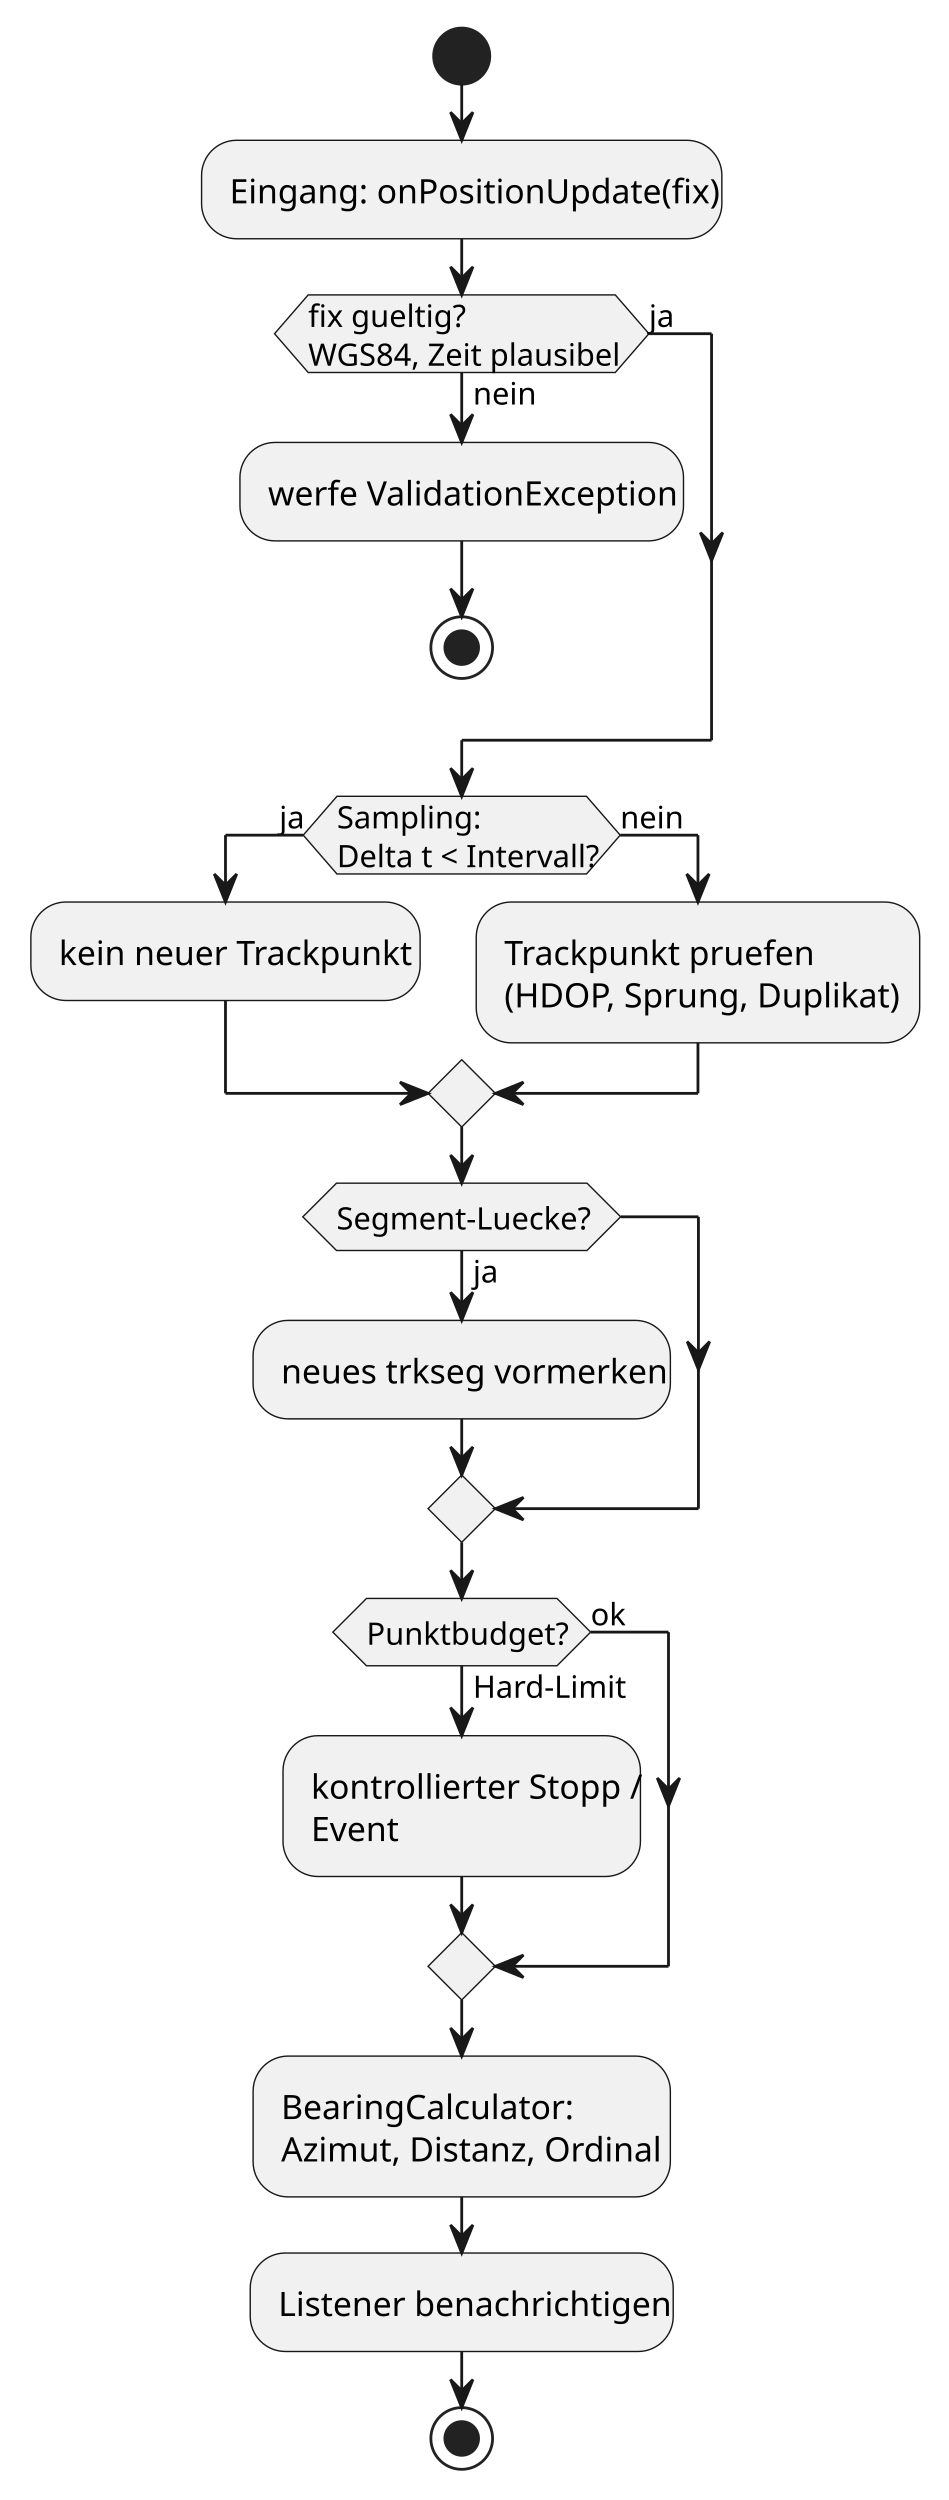
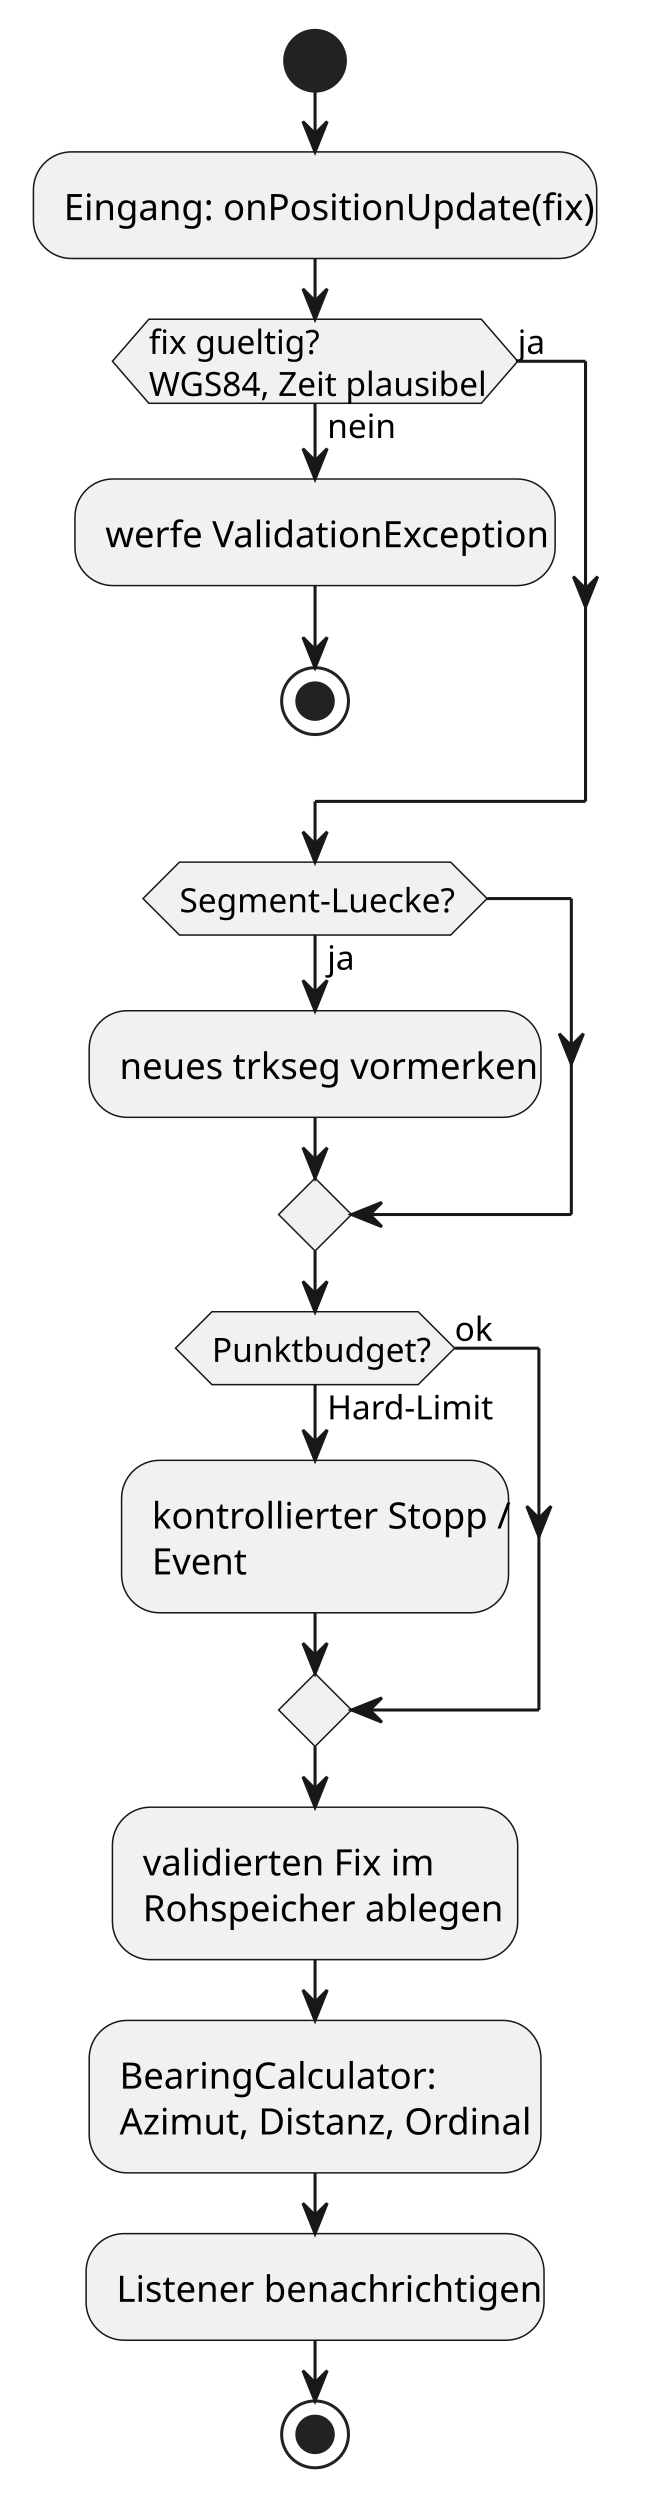
- <svg xmlns="http://www.w3.org/2000/svg" contentStyleType="text/css" height="891px" preserveAspectRatio="none" style="width:338px;height:891px;background:#FFFFFF;" version="1.1" viewBox="0 0 338 891" width="338px" zoomAndPan="magnify">
+ <svg xmlns="http://www.w3.org/2000/svg" contentStyleType="text/css" height="823px" preserveAspectRatio="none" style="width:218px;height:823px;background:#FFFFFF;" version="1.1" viewBox="0 0 218 823" width="218px" zoomAndPan="magnify">
  <defs />
  <g>
-     <ellipse cx="164.558" cy="20" fill="#222222" rx="10" ry="10" style="stroke:#222222;stroke-width:1;" />
-     <rect fill="#F1F1F1" height="35.094" rx="12.5" ry="12.5" style="stroke:#181818;stroke-width:0.5;" width="185.434" x="71.841" y="50" />
-     <text fill="#000000" font-family="sans-serif" font-size="12" lengthAdjust="spacing" textLength="165.434" x="81.841" y="72.457">Eingang: onPositionUpdate(fix)</text>
-     <rect fill="#F1F1F1" height="35.094" rx="12.5" ry="12.5" style="stroke:#181818;stroke-width:0.5;" width="158.082" x="85.517" y="157.684" />
-     <text fill="#000000" font-family="sans-serif" font-size="12" lengthAdjust="spacing" textLength="138.082" x="95.517" y="180.141">werfe ValidationException</text>
-     <ellipse cx="164.558" cy="230.812" fill="none" rx="11" ry="11" style="stroke:#222222;stroke-width:1;" />
-     <ellipse cx="164.558" cy="230.812" fill="#222222" rx="6" ry="6" style="stroke:#222222;stroke-width:1;" />
-     <polygon fill="#F1F1F1" points="109.84,105.094,219.276,105.094,231.276,118.93,219.276,132.766,109.84,132.766,97.84,118.93,109.84,105.094" style="stroke:#181818;stroke-width:0.5;" />
-     <text fill="#000000" font-family="sans-serif" font-size="11" lengthAdjust="spacing" textLength="20.797" x="168.558" y="144.185">nein</text>
-     <text fill="#000000" font-family="sans-serif" font-size="11" lengthAdjust="spacing" textLength="52.588" x="109.84" y="116.513">fix gueltig?</text>
-     <text fill="#000000" font-family="sans-serif" font-size="11" lengthAdjust="spacing" textLength="109.436" x="109.84" y="130.349">WGS84, Zeit plausibel</text>
-     <text fill="#000000" font-family="sans-serif" font-size="11" lengthAdjust="spacing" textLength="8.562" x="231.276" y="116.513">ja</text>
-     <polygon fill="#F1F1F1" points="120.077,283.812,209.039,283.812,221.039,297.648,209.039,311.484,120.077,311.484,108.077,297.648,120.077,283.812" style="stroke:#181818;stroke-width:0.5;" />
-     <text fill="#000000" font-family="sans-serif" font-size="11" lengthAdjust="spacing" textLength="48.915" x="120.077" y="295.231">Sampling:</text>
-     <text fill="#000000" font-family="sans-serif" font-size="11" lengthAdjust="spacing" textLength="88.961" x="120.077" y="309.067">Delta t &lt; Intervall?</text>
-     <text fill="#000000" font-family="sans-serif" font-size="11" lengthAdjust="spacing" textLength="8.562" x="99.516" y="295.231">ja</text>
-     <text fill="#000000" font-family="sans-serif" font-size="11" lengthAdjust="spacing" textLength="20.797" x="221.039" y="295.231">nein</text>
-     <rect fill="#F1F1F1" height="35.094" rx="12.5" ry="12.5" style="stroke:#181818;stroke-width:0.5;" width="138.728" x="11" y="321.484" />
-     <text fill="#000000" font-family="sans-serif" font-size="12" lengthAdjust="spacing" textLength="118.728" x="21" y="343.941">kein neuer Trackpunkt</text>
-     <rect fill="#F1F1F1" height="50.188" rx="12.5" ry="12.5" style="stroke:#181818;stroke-width:0.5;" width="158.047" x="169.728" y="321.484" />
-     <text fill="#000000" font-family="sans-serif" font-size="12" lengthAdjust="spacing" textLength="103.389" x="179.728" y="343.941">Trackpunkt pruefen</text>
-     <text fill="#000000" font-family="sans-serif" font-size="12" lengthAdjust="spacing" textLength="138.047" x="179.728" y="359.035">(HDOP, Sprung, Duplikat)</text>
-     <polygon fill="#F1F1F1" points="164.558,377.672,176.558,389.672,164.558,401.672,152.558,389.672,164.558,377.672" style="stroke:#181818;stroke-width:0.5;" />
-     <rect fill="#F1F1F1" height="35.094" rx="12.5" ry="12.5" style="stroke:#181818;stroke-width:0.5;" width="148.725" x="90.196" y="470.59" />
-     <text fill="#000000" font-family="sans-serif" font-size="12" lengthAdjust="spacing" textLength="128.725" x="100.196" y="493.047">neues trkseg vormerken</text>
-     <polygon fill="#F1F1F1" points="119.919,421.672,209.197,421.672,221.197,433.672,209.197,445.672,119.919,445.672,107.919,433.672,119.919,421.672" style="stroke:#181818;stroke-width:0.5;" />
-     <text fill="#000000" font-family="sans-serif" font-size="11" lengthAdjust="spacing" textLength="8.562" x="168.558" y="457.091">ja</text>
-     <text fill="#000000" font-family="sans-serif" font-size="11" lengthAdjust="spacing" textLength="89.278" x="119.919" y="438.173">Segment-Luecke?</text>
-     <polygon fill="#F1F1F1" points="164.558,525.684,176.558,537.684,164.558,549.684,152.558,537.684,164.558,525.684" style="stroke:#181818;stroke-width:0.5;" />
-     <rect fill="#F1F1F1" height="50.188" rx="12.5" ry="12.5" style="stroke:#181818;stroke-width:0.5;" width="127.385" x="100.866" y="618.602" />
-     <text fill="#000000" font-family="sans-serif" font-size="12" lengthAdjust="spacing" textLength="107.385" x="110.866" y="641.059">kontrollierter Stopp /</text>
-     <text fill="#000000" font-family="sans-serif" font-size="12" lengthAdjust="spacing" textLength="30.686" x="110.866" y="656.152">Event</text>
-     <polygon fill="#F1F1F1" points="130.613,569.684,198.503,569.684,210.503,581.684,198.503,593.684,130.613,593.684,118.613,581.684,130.613,569.684" style="stroke:#181818;stroke-width:0.5;" />
-     <text fill="#000000" font-family="sans-serif" font-size="11" lengthAdjust="spacing" textLength="50.73" x="168.558" y="605.102">Hard-Limit</text>
-     <text fill="#000000" font-family="sans-serif" font-size="11" lengthAdjust="spacing" textLength="67.891" x="130.613" y="586.185">Punktbudget?</text>
-     <text fill="#000000" font-family="sans-serif" font-size="11" lengthAdjust="spacing" textLength="11.618" x="210.503" y="579.267">ok</text>
-     <polygon fill="#F1F1F1" points="164.558,688.789,176.558,700.789,164.558,712.789,152.558,700.789,164.558,688.789" style="stroke:#181818;stroke-width:0.5;" />
-     <rect fill="#F1F1F1" height="50.188" rx="12.5" ry="12.5" style="stroke:#181818;stroke-width:0.5;" width="148.707" x="90.205" y="732.789" />
-     <text fill="#000000" font-family="sans-serif" font-size="12" lengthAdjust="spacing" textLength="98.719" x="100.205" y="755.246">BearingCalculator:</text>
-     <text fill="#000000" font-family="sans-serif" font-size="12" lengthAdjust="spacing" textLength="128.707" x="100.205" y="770.34">Azimut, Distanz, Ordinal</text>
-     <rect fill="#F1F1F1" height="35.094" rx="12.5" ry="12.5" style="stroke:#181818;stroke-width:0.5;" width="150.752" x="89.182" y="802.977" />
-     <text fill="#000000" font-family="sans-serif" font-size="12" lengthAdjust="spacing" textLength="130.752" x="99.182" y="825.434">Listener benachrichtigen</text>
-     <ellipse cx="164.558" cy="869.07" fill="none" rx="11" ry="11" style="stroke:#222222;stroke-width:1;" />
-     <ellipse cx="164.558" cy="869.07" fill="#222222" rx="6" ry="6" style="stroke:#222222;stroke-width:1;" />
-     <line style="stroke:#181818;stroke-width:1;" x1="164.558" x2="164.558" y1="30" y2="50" />
-     <polygon fill="#181818" points="160.558,40,164.558,50,168.558,40,164.558,44" style="stroke:#181818;stroke-width:1;" />
-     <line style="stroke:#181818;stroke-width:1;" x1="164.558" x2="164.558" y1="192.777" y2="219.812" />
-     <polygon fill="#181818" points="160.558,209.812,164.558,219.812,168.558,209.812,164.558,213.812" style="stroke:#181818;stroke-width:1;" />
-     <line style="stroke:#181818;stroke-width:1;" x1="164.558" x2="164.558" y1="132.766" y2="157.684" />
-     <polygon fill="#181818" points="160.558,147.684,164.558,157.684,168.558,147.684,164.558,151.684" style="stroke:#181818;stroke-width:1;" />
-     <line style="stroke:#181818;stroke-width:1;" x1="231.276" x2="253.599" y1="118.93" y2="118.93" />
-     <polygon fill="#181818" points="249.599,189.812,253.599,199.812,257.599,189.812,253.599,193.812" style="stroke:#181818;stroke-width:1;" />
-     <line style="stroke:#181818;stroke-width:1;" x1="253.599" x2="253.599" y1="118.93" y2="263.812" />
-     <line style="stroke:#181818;stroke-width:1;" x1="253.599" x2="164.558" y1="263.812" y2="263.812" />
-     <line style="stroke:#181818;stroke-width:1;" x1="164.558" x2="164.558" y1="263.812" y2="283.812" />
-     <polygon fill="#181818" points="160.558,273.812,164.558,283.812,168.558,273.812,164.558,277.812" style="stroke:#181818;stroke-width:1;" />
-     <line style="stroke:#181818;stroke-width:1;" x1="164.558" x2="164.558" y1="85.094" y2="105.094" />
-     <polygon fill="#181818" points="160.558,95.094,164.558,105.094,168.558,95.094,164.558,99.094" style="stroke:#181818;stroke-width:1;" />
-     <line style="stroke:#181818;stroke-width:1;" x1="108.077" x2="80.364" y1="297.648" y2="297.648" />
-     <line style="stroke:#181818;stroke-width:1;" x1="80.364" x2="80.364" y1="297.648" y2="321.484" />
-     <polygon fill="#181818" points="76.364,311.484,80.364,321.484,84.364,311.484,80.364,315.484" style="stroke:#181818;stroke-width:1;" />
-     <line style="stroke:#181818;stroke-width:1;" x1="221.039" x2="248.752" y1="297.648" y2="297.648" />
-     <line style="stroke:#181818;stroke-width:1;" x1="248.752" x2="248.752" y1="297.648" y2="321.484" />
-     <polygon fill="#181818" points="244.752,311.484,248.752,321.484,252.752,311.484,248.752,315.484" style="stroke:#181818;stroke-width:1;" />
-     <line style="stroke:#181818;stroke-width:1;" x1="80.364" x2="80.364" y1="356.578" y2="389.672" />
-     <line style="stroke:#181818;stroke-width:1;" x1="80.364" x2="152.558" y1="389.672" y2="389.672" />
-     <polygon fill="#181818" points="142.558,385.672,152.558,389.672,142.558,393.672,146.558,389.672" style="stroke:#181818;stroke-width:1;" />
-     <line style="stroke:#181818;stroke-width:1;" x1="248.752" x2="248.752" y1="371.672" y2="389.672" />
-     <line style="stroke:#181818;stroke-width:1;" x1="248.752" x2="176.558" y1="389.672" y2="389.672" />
-     <polygon fill="#181818" points="186.558,385.672,176.558,389.672,186.558,393.672,182.558,389.672" style="stroke:#181818;stroke-width:1;" />
-     <line style="stroke:#181818;stroke-width:1;" x1="164.558" x2="164.558" y1="445.672" y2="470.59" />
-     <polygon fill="#181818" points="160.558,460.59,164.558,470.59,168.558,460.59,164.558,464.59" style="stroke:#181818;stroke-width:1;" />
-     <line style="stroke:#181818;stroke-width:1;" x1="221.197" x2="248.92" y1="433.672" y2="433.672" />
-     <polygon fill="#181818" points="244.92,478.137,248.92,488.137,252.92,478.137,248.92,482.137" style="stroke:#181818;stroke-width:1;" />
-     <line style="stroke:#181818;stroke-width:1;" x1="248.92" x2="248.92" y1="433.672" y2="537.684" />
-     <line style="stroke:#181818;stroke-width:1;" x1="248.92" x2="176.558" y1="537.684" y2="537.684" />
-     <polygon fill="#181818" points="186.558,533.684,176.558,537.684,186.558,541.684,182.558,537.684" style="stroke:#181818;stroke-width:1;" />
-     <line style="stroke:#181818;stroke-width:1;" x1="164.558" x2="164.558" y1="505.684" y2="525.684" />
-     <polygon fill="#181818" points="160.558,515.684,164.558,525.684,168.558,515.684,164.558,519.684" style="stroke:#181818;stroke-width:1;" />
-     <line style="stroke:#181818;stroke-width:1;" x1="164.558" x2="164.558" y1="401.672" y2="421.672" />
-     <polygon fill="#181818" points="160.558,411.672,164.558,421.672,168.558,411.672,164.558,415.672" style="stroke:#181818;stroke-width:1;" />
-     <line style="stroke:#181818;stroke-width:1;" x1="164.558" x2="164.558" y1="593.684" y2="618.602" />
-     <polygon fill="#181818" points="160.558,608.602,164.558,618.602,168.558,608.602,164.558,612.602" style="stroke:#181818;stroke-width:1;" />
-     <line style="stroke:#181818;stroke-width:1;" x1="210.503" x2="238.25" y1="581.684" y2="581.684" />
-     <polygon fill="#181818" points="234.25,633.695,238.25,643.695,242.25,633.695,238.25,637.695" style="stroke:#181818;stroke-width:1;" />
-     <line style="stroke:#181818;stroke-width:1;" x1="238.25" x2="238.25" y1="581.684" y2="700.789" />
-     <line style="stroke:#181818;stroke-width:1;" x1="238.25" x2="176.558" y1="700.789" y2="700.789" />
-     <polygon fill="#181818" points="186.558,696.789,176.558,700.789,186.558,704.789,182.558,700.789" style="stroke:#181818;stroke-width:1;" />
-     <line style="stroke:#181818;stroke-width:1;" x1="164.558" x2="164.558" y1="668.789" y2="688.789" />
-     <polygon fill="#181818" points="160.558,678.789,164.558,688.789,168.558,678.789,164.558,682.789" style="stroke:#181818;stroke-width:1;" />
-     <line style="stroke:#181818;stroke-width:1;" x1="164.558" x2="164.558" y1="549.684" y2="569.684" />
-     <polygon fill="#181818" points="160.558,559.684,164.558,569.684,168.558,559.684,164.558,563.684" style="stroke:#181818;stroke-width:1;" />
-     <line style="stroke:#181818;stroke-width:1;" x1="164.558" x2="164.558" y1="712.789" y2="732.789" />
-     <polygon fill="#181818" points="160.558,722.789,164.558,732.789,168.558,722.789,164.558,726.789" style="stroke:#181818;stroke-width:1;" />
-     <line style="stroke:#181818;stroke-width:1;" x1="164.558" x2="164.558" y1="782.977" y2="802.977" />
-     <polygon fill="#181818" points="160.558,792.977,164.558,802.977,168.558,792.977,164.558,796.977" style="stroke:#181818;stroke-width:1;" />
-     <line style="stroke:#181818;stroke-width:1;" x1="164.558" x2="164.558" y1="838.07" y2="858.07" />
-     <polygon fill="#181818" points="160.558,848.07,164.558,858.07,168.558,848.07,164.558,852.07" style="stroke:#181818;stroke-width:1;" />
+     <ellipse cx="103.717" cy="20" fill="#222222" rx="10" ry="10" style="stroke:#222222;stroke-width:1.0;" />
+     <rect fill="#F1F1F1" height="35.094" rx="12.5" ry="12.5" style="stroke:#181818;stroke-width:0.5;" width="185.434" x="11" y="50" />
+     <text fill="#000000" font-family="sans-serif" font-size="12" lengthAdjust="spacing" textLength="165.434" x="21" y="72.457">Eingang: onPositionUpdate(fix)</text>
+     <rect fill="#F1F1F1" height="35.094" rx="12.5" ry="12.5" style="stroke:#181818;stroke-width:0.5;" width="158.082" x="24.676" y="157.684" />
+     <text fill="#000000" font-family="sans-serif" font-size="12" lengthAdjust="spacing" textLength="138.082" x="34.676" y="180.141">werfe ValidationException</text>
+     <ellipse cx="103.717" cy="230.812" fill="none" rx="11" ry="11" style="stroke:#222222;stroke-width:1.0;" />
+     <ellipse cx="103.717" cy="230.812" fill="#222222" rx="6" ry="6" style="stroke:#222222;stroke-width:1.0;" />
+     <polygon fill="#F1F1F1" points="48.999,105.094,158.435,105.094,170.435,118.93,158.435,132.766,48.999,132.766,36.999,118.93,48.999,105.094" style="stroke:#181818;stroke-width:0.5;" />
+     <text fill="#000000" font-family="sans-serif" font-size="11" lengthAdjust="spacing" textLength="20.797" x="107.717" y="144.185">nein</text>
+     <text fill="#000000" font-family="sans-serif" font-size="11" lengthAdjust="spacing" textLength="52.588" x="48.999" y="116.513">fix gueltig?</text>
+     <text fill="#000000" font-family="sans-serif" font-size="11" lengthAdjust="spacing" textLength="109.436" x="48.999" y="130.349">WGS84, Zeit plausibel</text>
+     <text fill="#000000" font-family="sans-serif" font-size="11" lengthAdjust="spacing" textLength="8.562" x="170.435" y="116.513">ja</text>
+     <rect fill="#F1F1F1" height="35.094" rx="12.5" ry="12.5" style="stroke:#181818;stroke-width:0.5;" width="148.725" x="29.355" y="332.731" />
+     <text fill="#000000" font-family="sans-serif" font-size="12" lengthAdjust="spacing" textLength="128.725" x="39.355" y="355.188">neues trkseg vormerken</text>
+     <polygon fill="#F1F1F1" points="59.078,283.812,148.356,283.812,160.356,295.812,148.356,307.812,59.078,307.812,47.078,295.812,59.078,283.812" style="stroke:#181818;stroke-width:0.5;" />
+     <text fill="#000000" font-family="sans-serif" font-size="11" lengthAdjust="spacing" textLength="8.562" x="107.717" y="319.231">ja</text>
+     <text fill="#000000" font-family="sans-serif" font-size="11" lengthAdjust="spacing" textLength="89.278" x="59.078" y="300.313">Segment-Luecke?</text>
+     <polygon fill="#F1F1F1" points="103.717,387.824,115.717,399.824,103.717,411.824,91.717,399.824,103.717,387.824" style="stroke:#181818;stroke-width:0.5;" />
+     <rect fill="#F1F1F1" height="50.188" rx="12.5" ry="12.5" style="stroke:#181818;stroke-width:0.5;" width="127.385" x="40.024" y="480.742" />
+     <text fill="#000000" font-family="sans-serif" font-size="12" lengthAdjust="spacing" textLength="107.385" x="50.024" y="503.199">kontrollierter Stopp /</text>
+     <text fill="#000000" font-family="sans-serif" font-size="12" lengthAdjust="spacing" textLength="30.686" x="50.024" y="518.293">Event</text>
+     <polygon fill="#F1F1F1" points="69.772,431.824,137.662,431.824,149.662,443.824,137.662,455.824,69.772,455.824,57.772,443.824,69.772,431.824" style="stroke:#181818;stroke-width:0.5;" />
+     <text fill="#000000" font-family="sans-serif" font-size="11" lengthAdjust="spacing" textLength="50.73" x="107.717" y="467.243">Hard-Limit</text>
+     <text fill="#000000" font-family="sans-serif" font-size="11" lengthAdjust="spacing" textLength="67.891" x="69.772" y="448.325">Punktbudget?</text>
+     <text fill="#000000" font-family="sans-serif" font-size="11" lengthAdjust="spacing" textLength="11.618" x="149.662" y="441.407">ok</text>
+     <polygon fill="#F1F1F1" points="103.717,550.93,115.717,562.93,103.717,574.93,91.717,562.93,103.717,550.93" style="stroke:#181818;stroke-width:0.5;" />
+     <rect fill="#F1F1F1" height="50.188" rx="12.5" ry="12.5" style="stroke:#181818;stroke-width:0.5;" width="133.414" x="37.01" y="594.93" />
+     <text fill="#000000" font-family="sans-serif" font-size="12" lengthAdjust="spacing" textLength="90.023" x="47.01" y="617.387">validierten Fix im</text>
+     <text fill="#000000" font-family="sans-serif" font-size="12" lengthAdjust="spacing" textLength="113.414" x="47.01" y="632.481">Rohspeicher ablegen</text>
+     <rect fill="#F1F1F1" height="50.188" rx="12.5" ry="12.5" style="stroke:#181818;stroke-width:0.5;" width="148.707" x="29.363" y="665.117" />
+     <text fill="#000000" font-family="sans-serif" font-size="12" lengthAdjust="spacing" textLength="98.719" x="39.363" y="687.574">BearingCalculator:</text>
+     <text fill="#000000" font-family="sans-serif" font-size="12" lengthAdjust="spacing" textLength="128.707" x="39.363" y="702.668">Azimut, Distanz, Ordinal</text>
+     <rect fill="#F1F1F1" height="35.094" rx="12.5" ry="12.5" style="stroke:#181818;stroke-width:0.5;" width="150.752" x="28.341" y="735.305" />
+     <text fill="#000000" font-family="sans-serif" font-size="12" lengthAdjust="spacing" textLength="130.752" x="38.341" y="757.762">Listener benachrichtigen</text>
+     <ellipse cx="103.717" cy="801.398" fill="none" rx="11" ry="11" style="stroke:#222222;stroke-width:1.0;" />
+     <ellipse cx="103.717" cy="801.398" fill="#222222" rx="6" ry="6" style="stroke:#222222;stroke-width:1.0;" />
+     <line style="stroke:#181818;stroke-width:1.0;" x1="103.717" x2="103.717" y1="30" y2="50" />
+     <polygon fill="#181818" points="99.717,40,103.717,50,107.717,40,103.717,44" style="stroke:#181818;stroke-width:1.0;" />
+     <line style="stroke:#181818;stroke-width:1.0;" x1="103.717" x2="103.717" y1="192.777" y2="219.812" />
+     <polygon fill="#181818" points="99.717,209.812,103.717,219.812,107.717,209.812,103.717,213.812" style="stroke:#181818;stroke-width:1.0;" />
+     <line style="stroke:#181818;stroke-width:1.0;" x1="103.717" x2="103.717" y1="132.766" y2="157.684" />
+     <polygon fill="#181818" points="99.717,147.684,103.717,157.684,107.717,147.684,103.717,151.684" style="stroke:#181818;stroke-width:1.0;" />
+     <line style="stroke:#181818;stroke-width:1.0;" x1="170.435" x2="192.758" y1="118.93" y2="118.93" />
+     <polygon fill="#181818" points="188.758,189.812,192.758,199.812,196.758,189.812,192.758,193.812" style="stroke:#181818;stroke-width:1.0;" />
+     <line style="stroke:#181818;stroke-width:1.0;" x1="192.758" x2="192.758" y1="118.93" y2="263.812" />
+     <line style="stroke:#181818;stroke-width:1.0;" x1="192.758" x2="103.717" y1="263.812" y2="263.812" />
+     <line style="stroke:#181818;stroke-width:1.0;" x1="103.717" x2="103.717" y1="263.812" y2="283.812" />
+     <polygon fill="#181818" points="99.717,273.812,103.717,283.812,107.717,273.812,103.717,277.812" style="stroke:#181818;stroke-width:1.0;" />
+     <line style="stroke:#181818;stroke-width:1.0;" x1="103.717" x2="103.717" y1="85.094" y2="105.094" />
+     <polygon fill="#181818" points="99.717,95.094,103.717,105.094,107.717,95.094,103.717,99.094" style="stroke:#181818;stroke-width:1.0;" />
+     <line style="stroke:#181818;stroke-width:1.0;" x1="103.717" x2="103.717" y1="307.812" y2="332.731" />
+     <polygon fill="#181818" points="99.717,322.731,103.717,332.731,107.717,322.731,103.717,326.731" style="stroke:#181818;stroke-width:1.0;" />
+     <line style="stroke:#181818;stroke-width:1.0;" x1="160.356" x2="188.079" y1="295.812" y2="295.812" />
+     <polygon fill="#181818" points="184.079,340.277,188.079,350.277,192.079,340.277,188.079,344.277" style="stroke:#181818;stroke-width:1.0;" />
+     <line style="stroke:#181818;stroke-width:1.0;" x1="188.079" x2="188.079" y1="295.812" y2="399.824" />
+     <line style="stroke:#181818;stroke-width:1.0;" x1="188.079" x2="115.717" y1="399.824" y2="399.824" />
+     <polygon fill="#181818" points="125.717,395.824,115.717,399.824,125.717,403.824,121.717,399.824" style="stroke:#181818;stroke-width:1.0;" />
+     <line style="stroke:#181818;stroke-width:1.0;" x1="103.717" x2="103.717" y1="367.824" y2="387.824" />
+     <polygon fill="#181818" points="99.717,377.824,103.717,387.824,107.717,377.824,103.717,381.824" style="stroke:#181818;stroke-width:1.0;" />
+     <line style="stroke:#181818;stroke-width:1.0;" x1="103.717" x2="103.717" y1="455.824" y2="480.742" />
+     <polygon fill="#181818" points="99.717,470.742,103.717,480.742,107.717,470.742,103.717,474.742" style="stroke:#181818;stroke-width:1.0;" />
+     <line style="stroke:#181818;stroke-width:1.0;" x1="149.662" x2="177.409" y1="443.824" y2="443.824" />
+     <polygon fill="#181818" points="173.409,495.836,177.409,505.836,181.409,495.836,177.409,499.836" style="stroke:#181818;stroke-width:1.0;" />
+     <line style="stroke:#181818;stroke-width:1.0;" x1="177.409" x2="177.409" y1="443.824" y2="562.93" />
+     <line style="stroke:#181818;stroke-width:1.0;" x1="177.409" x2="115.717" y1="562.93" y2="562.93" />
+     <polygon fill="#181818" points="125.717,558.93,115.717,562.93,125.717,566.93,121.717,562.93" style="stroke:#181818;stroke-width:1.0;" />
+     <line style="stroke:#181818;stroke-width:1.0;" x1="103.717" x2="103.717" y1="530.93" y2="550.93" />
+     <polygon fill="#181818" points="99.717,540.93,103.717,550.93,107.717,540.93,103.717,544.93" style="stroke:#181818;stroke-width:1.0;" />
+     <line style="stroke:#181818;stroke-width:1.0;" x1="103.717" x2="103.717" y1="411.824" y2="431.824" />
+     <polygon fill="#181818" points="99.717,421.824,103.717,431.824,107.717,421.824,103.717,425.824" style="stroke:#181818;stroke-width:1.0;" />
+     <line style="stroke:#181818;stroke-width:1.0;" x1="103.717" x2="103.717" y1="574.93" y2="594.93" />
+     <polygon fill="#181818" points="99.717,584.93,103.717,594.93,107.717,584.93,103.717,588.93" style="stroke:#181818;stroke-width:1.0;" />
+     <line style="stroke:#181818;stroke-width:1.0;" x1="103.717" x2="103.717" y1="645.117" y2="665.117" />
+     <polygon fill="#181818" points="99.717,655.117,103.717,665.117,107.717,655.117,103.717,659.117" style="stroke:#181818;stroke-width:1.0;" />
+     <line style="stroke:#181818;stroke-width:1.0;" x1="103.717" x2="103.717" y1="715.305" y2="735.305" />
+     <polygon fill="#181818" points="99.717,725.305,103.717,735.305,107.717,725.305,103.717,729.305" style="stroke:#181818;stroke-width:1.0;" />
+     <line style="stroke:#181818;stroke-width:1.0;" x1="103.717" x2="103.717" y1="770.398" y2="790.398" />
+     <polygon fill="#181818" points="99.717,780.398,103.717,790.398,107.717,780.398,103.717,784.398" style="stroke:#181818;stroke-width:1.0;" />
  </g>
</svg>
